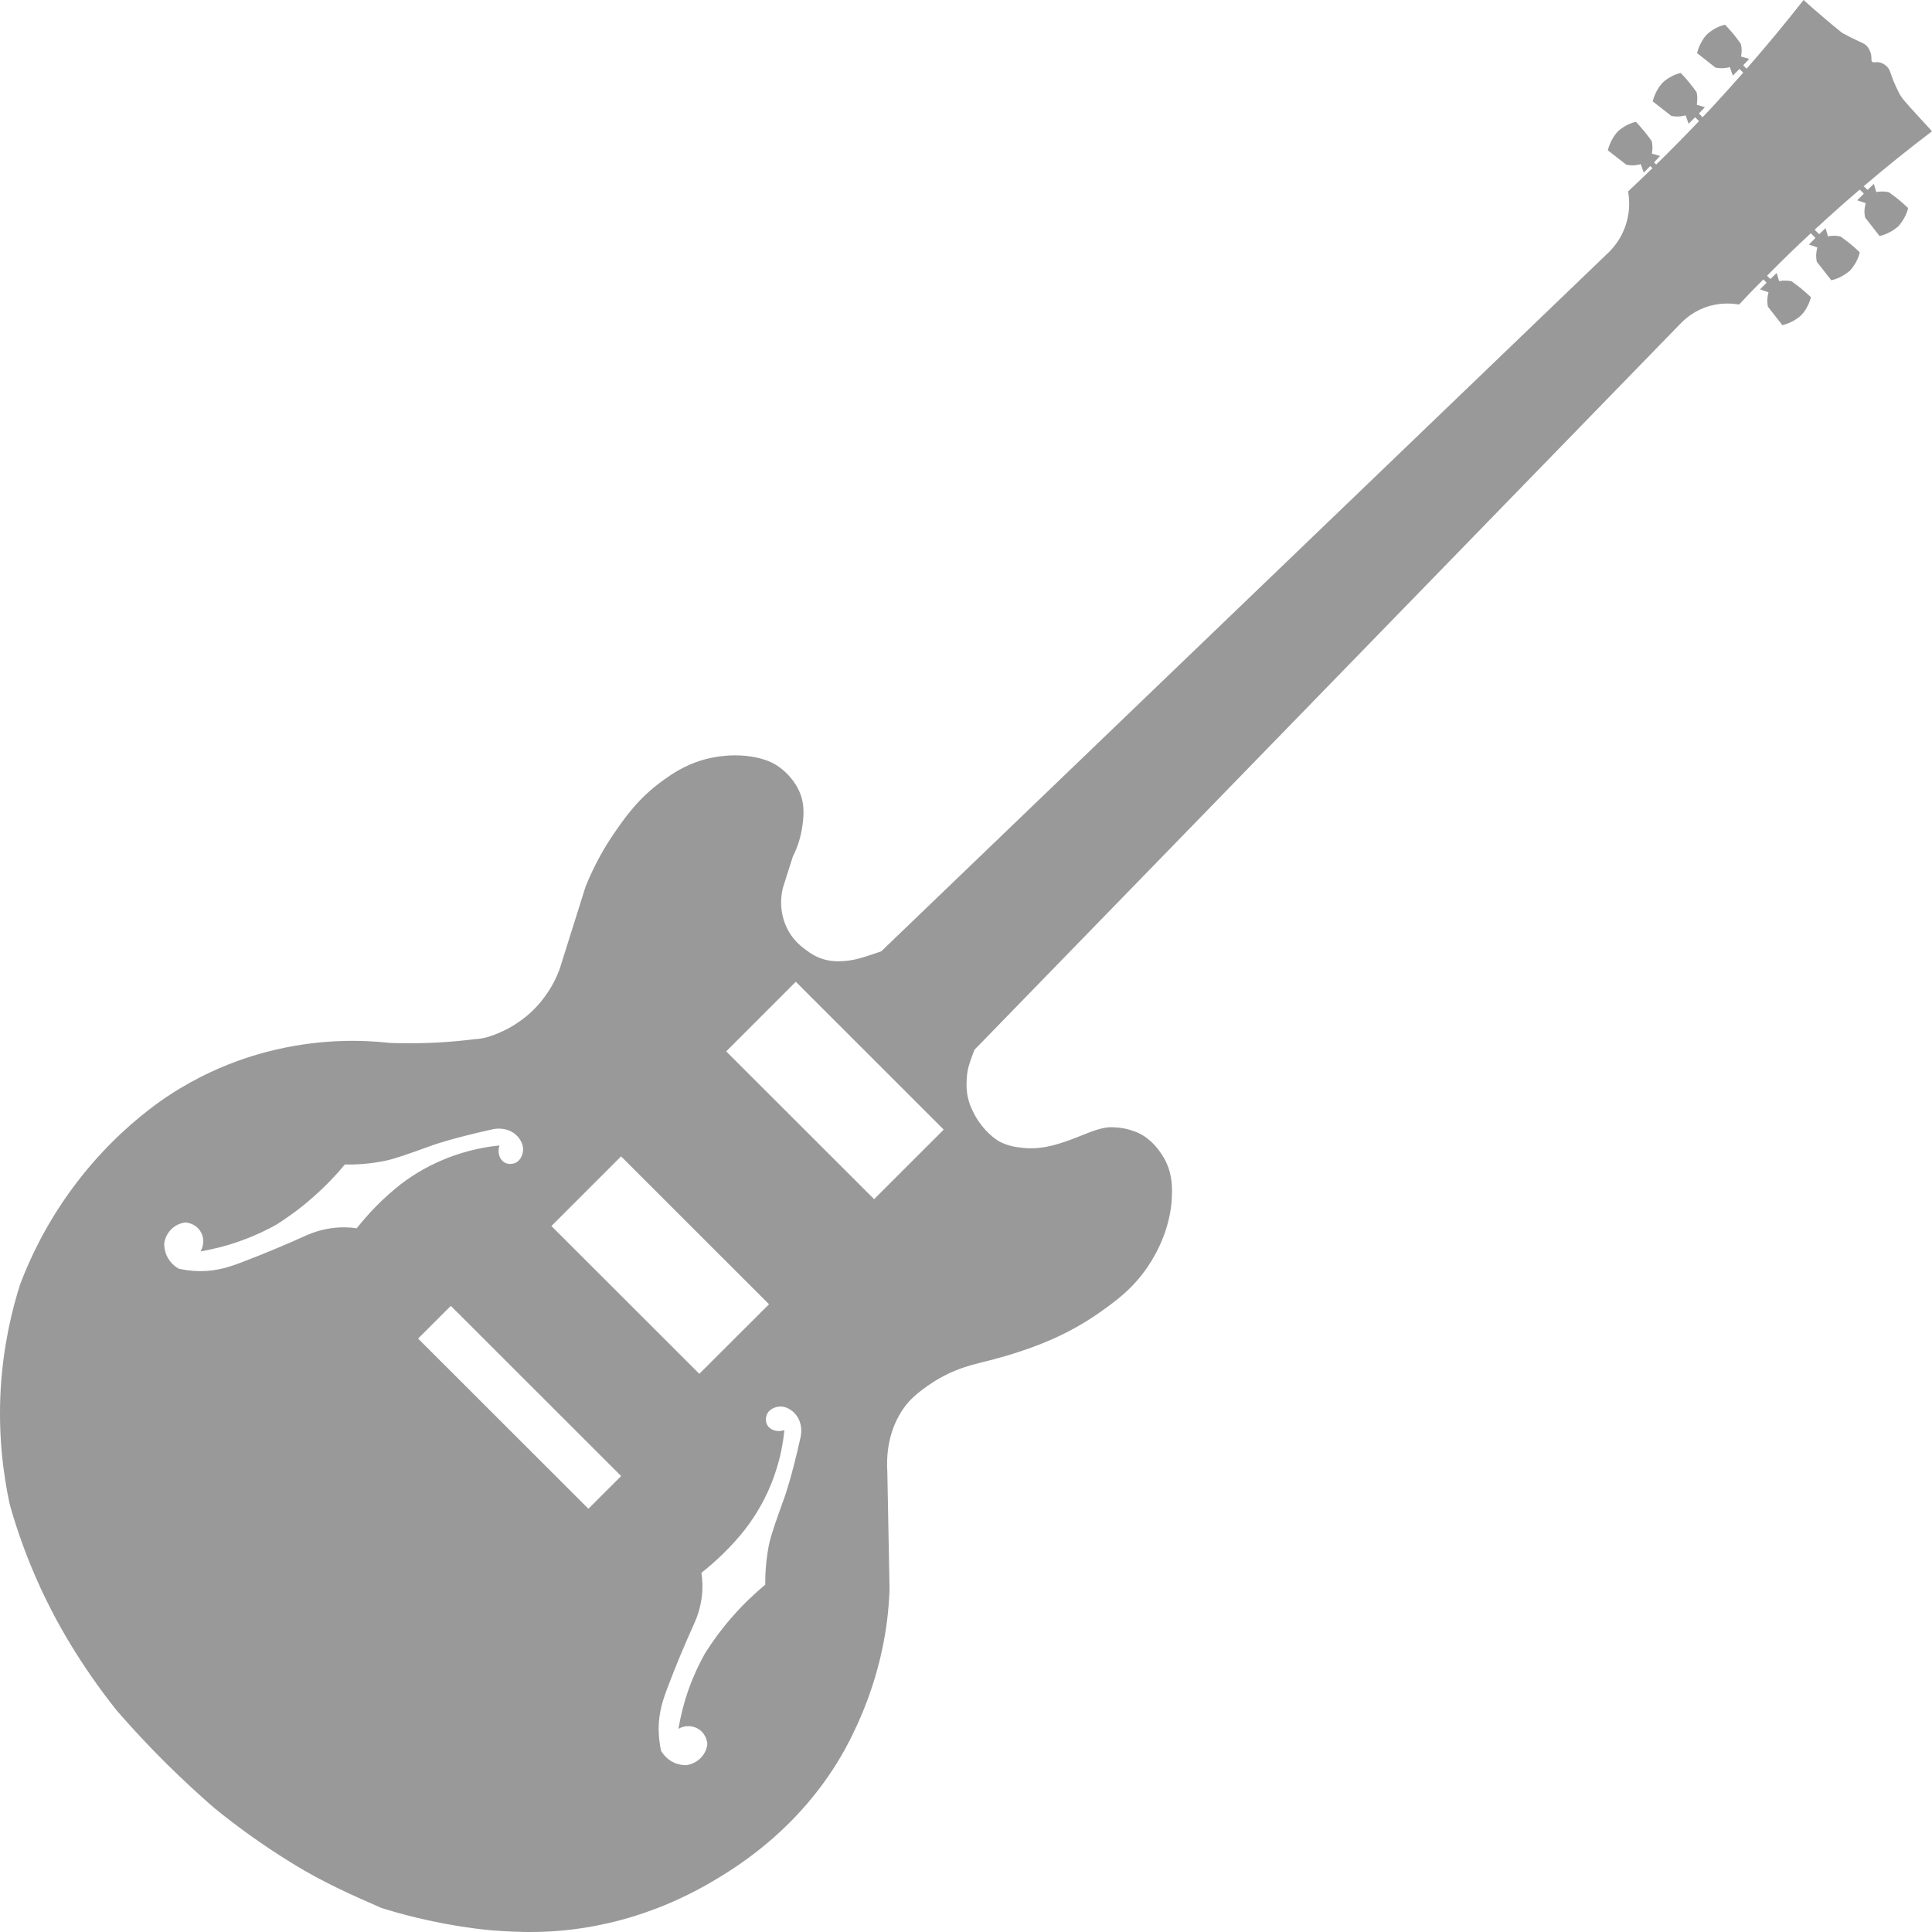
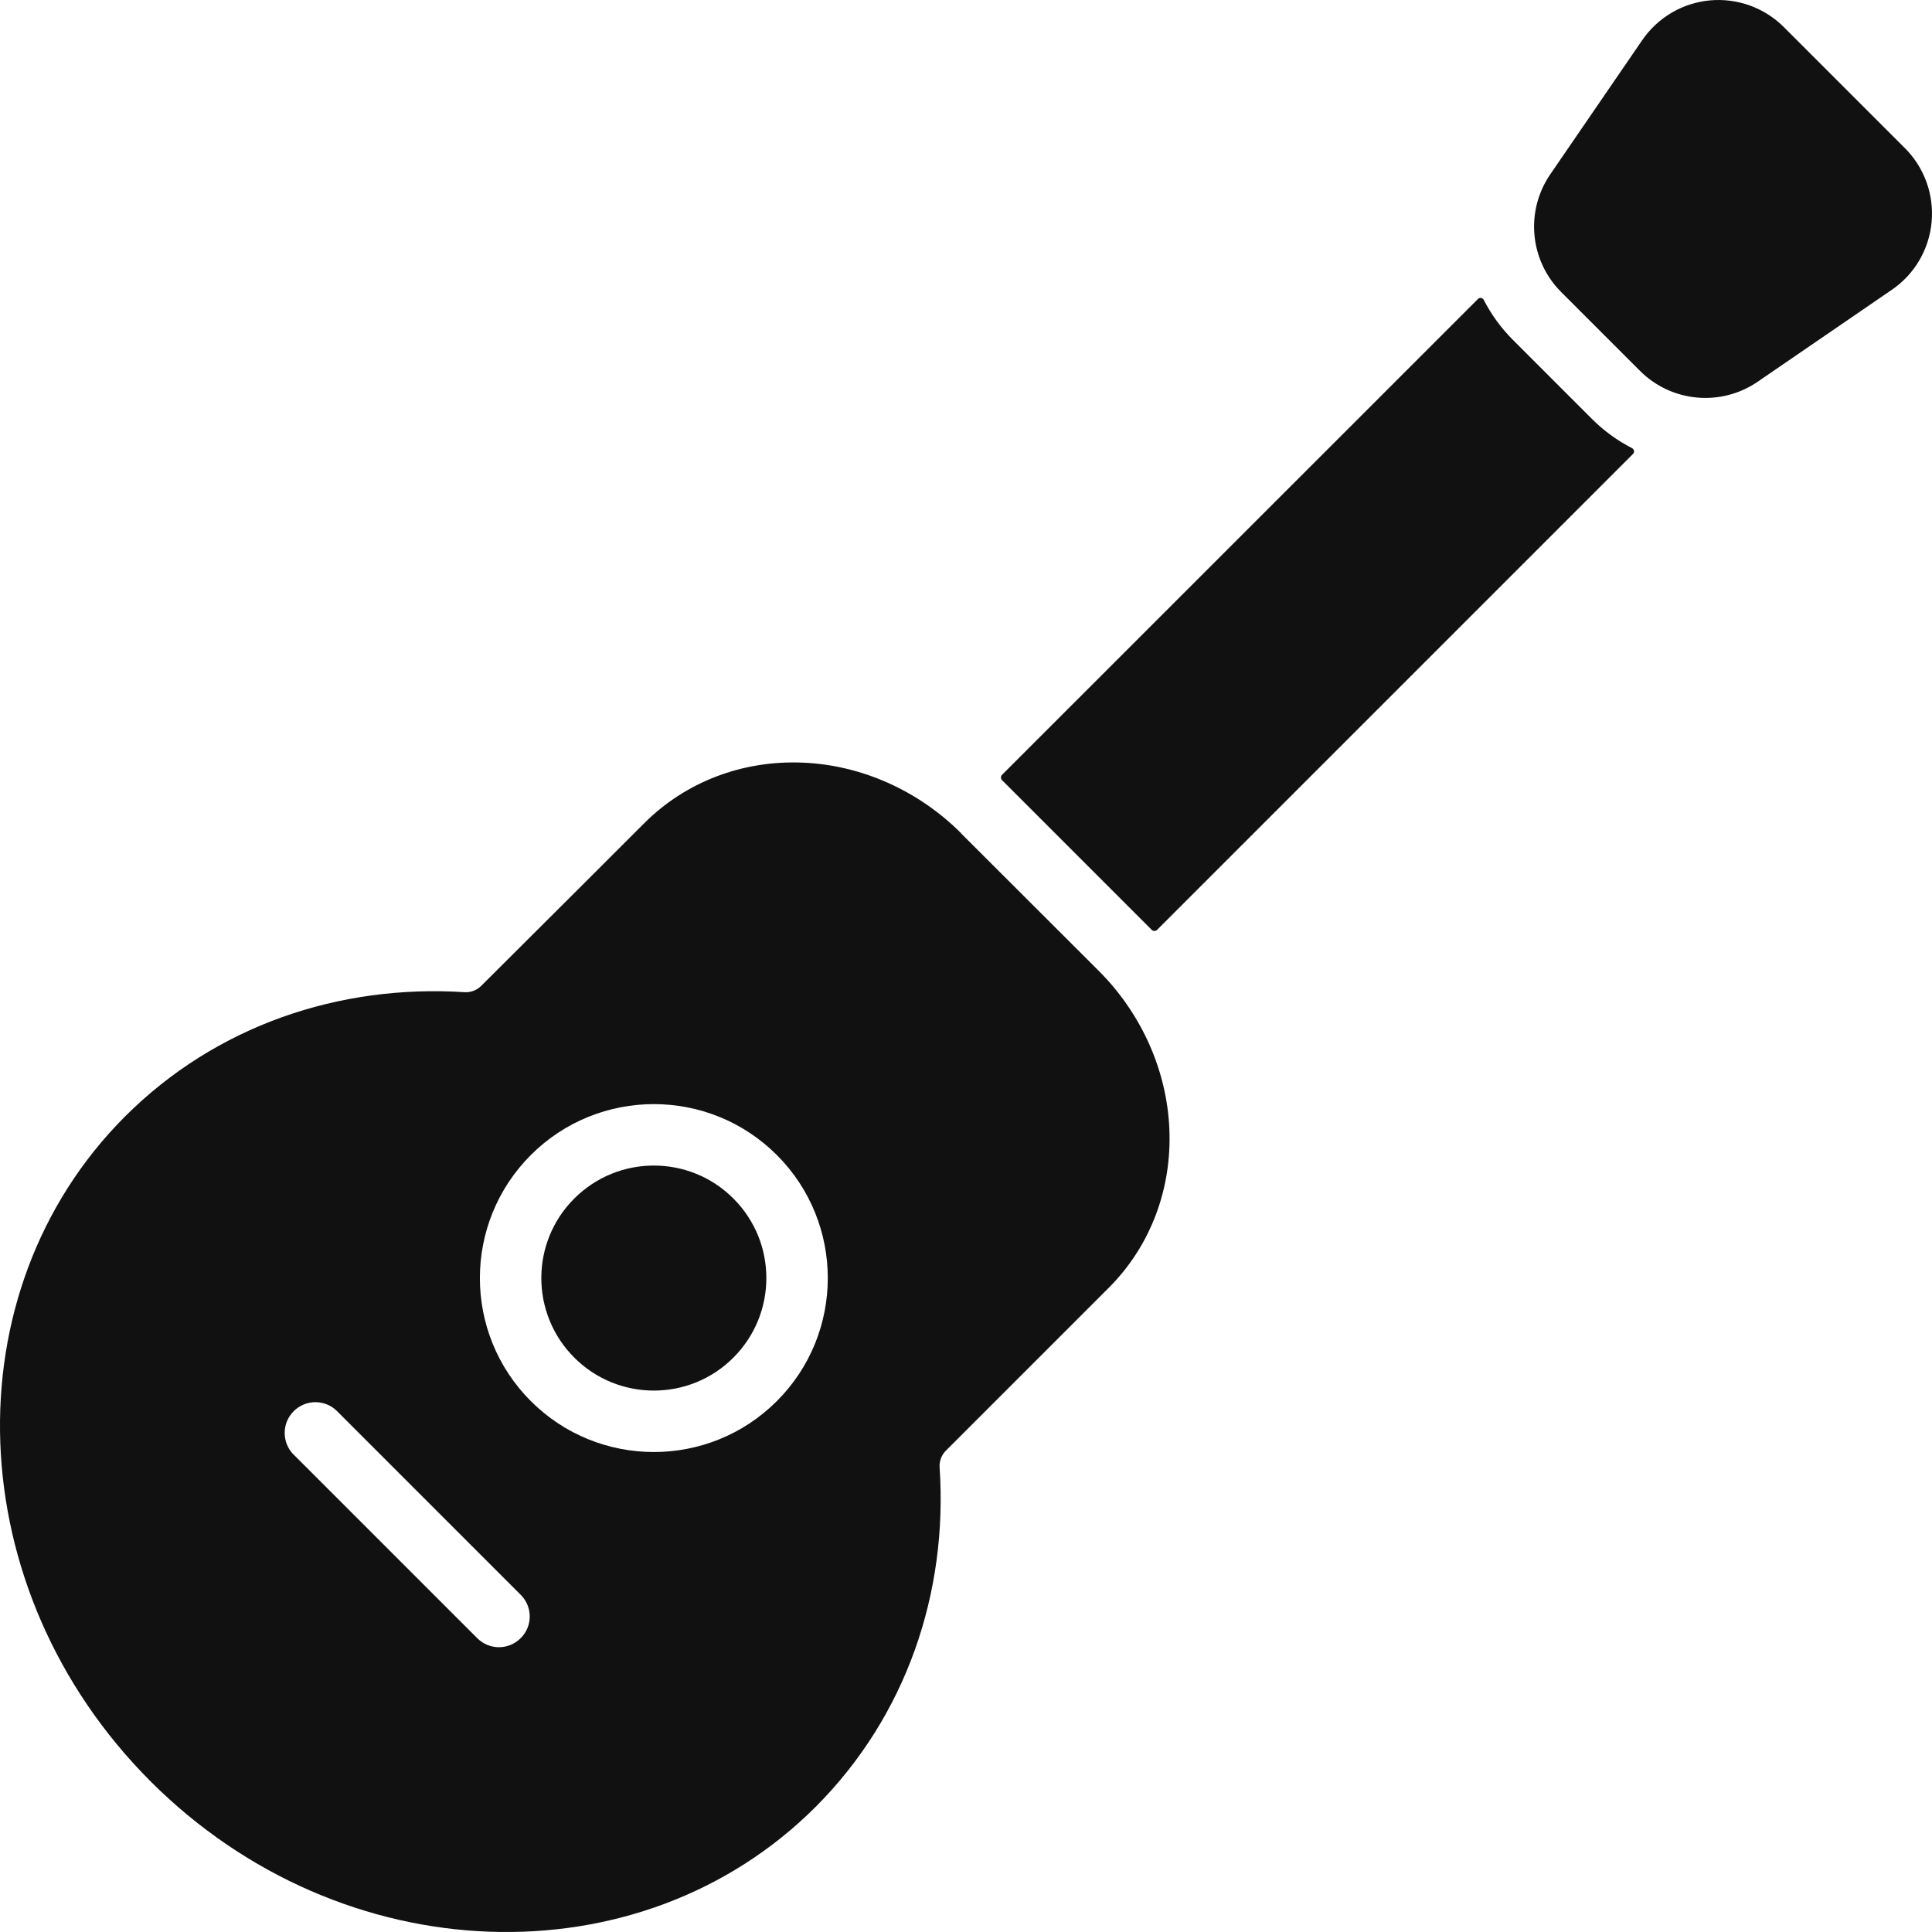
- <svg xmlns="http://www.w3.org/2000/svg" width="32" height="32" viewBox="0 0 32 32">
+ <svg xmlns="http://www.w3.org/2000/svg" width="20" height="20" viewBox="0 0 20 20">
  <defs>
-     <filter id="lbo7vmwdaa" color-interpolation-filters="auto">
-       <feColorMatrix in="SourceGraphic" values="0 0 0 0 0.6 0 0 0 0 0.6 0 0 0 0 0.6 0 0 0 1 0" />
+     <filter id="j92543543a" color-interpolation-filters="auto">
+       <feColorMatrix in="SourceGraphic" values="0 0 0 0 0.067 0 0 0 0 0.067 0 0 0 0 0.067 0 0 0 1 0" />
    </filter>
  </defs>
  <g fill="none" fill-rule="evenodd">
    <g>
-       <g filter="url(#lbo7vmwdaa)" transform="translate(-308, -214) translate(0, 190)">
-         <g>
-           <path fill="#000" fill-rule="nonzero" d="M30.994.918s-.01-.066-.052-.129c-.038-.057-.09-.076-.174-.115-.063-.028-.152-.072-.26-.132-.115-.092-.229-.188-.345-.288-.1-.084-.197-.17-.29-.254-.29.369-.604.75-.945 1.139l-.055-.058.1-.105-.136-.04c.006-.028.01-.061.01-.1 0-.043-.006-.079-.012-.107-.034-.05-.074-.101-.116-.155-.05-.061-.1-.116-.147-.165-.045.01-.103.03-.164.064-.062.034-.109.071-.14.101-.03.033-.062.075-.09.129-.038.067-.058.13-.069.177.101.081.204.161.305.24.029.005.064.01.104.01.055 0 .1-.01.133-.02l.05.142.11-.11.062.062c-.152.172-.307.345-.468.52-.07.073-.136.147-.205.218l-.06-.063.099-.103-.135-.041c.005-.028.008-.06.008-.1.002-.042-.005-.078-.011-.107-.034-.05-.073-.1-.116-.154-.05-.062-.1-.117-.147-.166-.045.01-.102.029-.164.064-.062.034-.108.07-.14.102-.03.033-.061.074-.09.128-.038.067-.058.13-.069.178l.307.24c.028.006.063.01.103.01.054 0 .1-.01.134-.019l.05.139.108-.108.064.064c-.24.252-.477.492-.71.72l-.035-.037.1-.105-.136-.04c.005-.027.01-.061.01-.1 0-.042-.005-.077-.012-.107-.035-.049-.073-.1-.116-.153-.05-.062-.1-.117-.147-.167-.044.011-.102.03-.164.064-.062.034-.109.072-.14.102-.03.032-.061.075-.09.128-.037.068-.059.13-.07.179l.307.239c.029.006.063.01.104.01.054-.001.1-.01.134-.02l.049.14.109-.109.035.036c-.136.132-.27.26-.403.385.018.1.039.287-.024.507-.07.255-.213.417-.287.492L14.596 15.757c-.179.062-.35.12-.47.142-.055.011-.107.016-.114.016-.071.007-.2.018-.347-.02-.145-.038-.243-.106-.313-.159-.066-.048-.184-.135-.278-.291-.02-.035-.077-.131-.11-.271-.048-.2-.021-.373.005-.474.053-.172.11-.344.164-.515.093-.184.131-.347.15-.459.025-.165.06-.394-.049-.63-.066-.144-.167-.25-.208-.29-.07-.069-.132-.11-.152-.123-.056-.038-.187-.114-.432-.152-.386-.06-.714.031-.803.056-.306.091-.509.232-.654.337-.406.29-.632.613-.815.88-.142.206-.316.498-.47.878l-.425 1.351c-.008.022-.015.045-.025.067-.063.16-.196.425-.46.67-.239.219-.488.332-.667.392-.085.03-.172.045-.262.05-.393.05-.81.075-1.252.066-.053 0-.108-.003-.16-.005-.458-.05-1.1-.063-1.839.103-.287.066-1.214.282-2.147 1.007-.362.281-.831.707-1.272 1.31-.433.59-.695 1.152-.856 1.575-.14.437-.28 1.025-.323 1.728-.045.77.043 1.42.144 1.897l.02.077c.118.41.279.864.502 1.347.242.523.636 1.236 1.255 2.014.247.284.522.581.826.883.27.266.534.51.79.732.367.299.801.616 1.307.926.495.305.983.52 1.41.707.035.018.07.03.11.041.96.295 1.787.354 1.787.354.393.028 1.003.068 1.768-.09.163-.032.487-.105.88-.251.2-.073.604-.236 1.068-.517.384-.234 1.357-.84 2.056-2.036.037-.062.211-.364.381-.789.383-.958.405-1.727.417-1.938v-.073l-.036-1.9c-.014-.211-.012-.69.303-1.1.03-.04.157-.2.475-.4.49-.302.766-.277 1.392-.486.269-.089.79-.265 1.339-.65.269-.19.551-.392.802-.76.362-.533.395-1.021.4-1.122.008-.173.016-.386-.097-.621-.01-.024-.166-.34-.45-.473-.101-.047-.219-.073-.219-.073s-.112-.024-.228-.025c-.216 0-.428.116-.678.206-.223.08-.5.177-.832.132-.095-.011-.216-.03-.353-.102 0 0-.317-.171-.483-.604-.028-.075-.042-.147-.042-.147-.005-.027-.012-.066-.015-.12 0 0-.01-.15.015-.29.014-.094.061-.218.115-.359l.111-.113L27.84 5.354c.07-.072.226-.214.475-.286.213-.06.393-.04.49-.024.128-.138.262-.277.402-.416l.054.055-.11.11.141.048c-.01.035-.018.08-.02.134 0 .04.005.075.01.105.08.1.16.203.24.306.048-.012.11-.033.18-.07.052-.03.095-.061.126-.09.032-.031.07-.078.103-.14.033-.062.053-.12.064-.164-.05-.047-.106-.096-.167-.147-.053-.043-.104-.08-.153-.116-.03-.007-.066-.011-.107-.011-.04-.001-.073.004-.1.009l-.04-.136-.105.1-.056-.053c.229-.233.47-.468.726-.705l.077.078-.109.109.14.049c-.009.034-.018.08-.02.133 0 .041.005.075.011.104l.24.306c.048-.011.111-.03.178-.068.053-.03.096-.062.13-.09.029-.032.066-.079.1-.14.034-.063.054-.12.064-.164-.05-.048-.104-.098-.165-.147-.055-.043-.105-.082-.155-.116-.028-.006-.065-.013-.107-.012-.039 0-.072.004-.1.01l-.04-.136-.105.1-.076-.074.21-.192c.18-.164.36-.322.537-.473l.068.067-.11.11.14.048c-.009.035-.018.08-.02.134 0 .04.007.076.011.103l.24.308c.049-.013.111-.032.178-.07.054-.028.096-.061.13-.09.029-.031.066-.078.1-.14.035-.061.054-.12.065-.164-.05-.046-.104-.096-.166-.147-.053-.042-.106-.08-.155-.116-.028-.005-.065-.012-.107-.011-.039 0-.072.003-.1.009l-.04-.136c-.034.035-.07.068-.105.1-.02-.02-.04-.04-.064-.06.388-.331.766-.634 1.132-.91-.042-.048-.114-.126-.205-.224-.27-.296-.303-.335-.343-.416-.086-.17-.113-.254-.113-.254-.029-.08-.041-.146-.104-.195-.016-.013-.053-.044-.108-.053-.062-.011-.096.011-.119-.011-.02-.02-.006-.048-.014-.104zM2.76 20.795c-.036-.082-.04-.157-.04-.201.005-.035.028-.164.145-.259.081-.067.168-.083.207-.088.019.002.158.015.241.137.069.1.07.232.01.343.194-.034.426-.088.676-.179.226-.082.419-.174.578-.263.182-.116.388-.262.6-.449.217-.19.395-.379.534-.548.157.003.396-.005.677-.063.16-.035.37-.109.787-.26 0 0 .308-.11.96-.255.047-.012.162-.035.286.011.103.039.157.106.167.119.021.028.093.12.073.239-.004.02-.024.142-.134.186-.006.002-.092.035-.17-.01-.084-.049-.124-.166-.083-.282-.201.02-.454.063-.734.16-.397.135-.698.326-.898.478-.13.103-.272.226-.416.372-.122.124-.226.247-.318.361-.105-.016-.253-.025-.426 0-.167.024-.304.072-.399.114-.383.173-.73.316-1.03.43-.23.09-.447.167-.74.166-.147-.001-.27-.022-.353-.041-.04-.022-.141-.087-.2-.218zm4.707.834l2.821 2.819-.542.542-2.821-2.819.542-.542zm5.777 1.911c.046.124.022.24.011.287-.145.65-.256.958-.256.958-.15.417-.225.627-.26.787-.057.281-.065.52-.064.675-.168.14-.358.317-.548.534-.186.213-.332.418-.448.6-.09.16-.183.351-.265.577-.09.251-.144.482-.177.676.109-.061.242-.058.341.01.124.084.137.223.138.242-.004.039-.02.125-.087.206-.096.116-.225.14-.26.145-.044 0-.119-.004-.2-.04-.132-.058-.197-.16-.22-.2-.018-.083-.038-.206-.04-.352 0-.293.077-.51.166-.74.114-.3.257-.647.43-1.03.043-.094.09-.23.115-.398.025-.173.014-.322-.002-.427.115-.09.237-.196.362-.318.146-.143.27-.283.372-.415.152-.2.345-.5.48-.897.097-.279.14-.532.16-.733-.116.04-.234.001-.283-.082-.044-.079-.012-.165-.009-.171.043-.11.165-.13.185-.134.12-.02.21.05.24.074.013.01.08.063.119.166zm-.506-1.938l-1.155 1.153-2.45-2.448 1.154-1.154 2.45 2.449zm2.893-2.892l-1.153 1.152-2.45-2.448 1.153-1.153 2.45 2.449z" transform="translate(308, 24)" />
+       <g filter="url(#j92543543a)" transform="translate(-40, -390) translate(20, 370)">
+         <g fill="#000">
+           <path d="M9.95 8.626c-.444-.444-1.033-.705-1.634-.731-.63-.028-1.22.2-1.646.626 0 0-1.138 1.138-1.688 1.684-.047.047-.11.07-.173.066-1.296-.083-2.572.345-3.514 1.286-1.815 1.816-1.718 4.9.264 6.884 1.983 1.982 5.068 2.079 6.884.264.941-.942 1.37-2.219 1.284-3.512-.005-.066.019-.13.065-.176l1.687-1.687c.426-.426.654-1.017.626-1.646-.026-.601-.287-1.19-.73-1.633L9.948 8.626zM3.04 15.058l1.9 1.9c.125.125.326.125.45 0 .125-.123.125-.325 0-.449l-1.9-1.9c-.124-.125-.326-.125-.45 0-.124.124-.124.325 0 .45zm5.002-3.101c-.703-.703-1.844-.703-2.547 0-.703.703-.703 1.844 0 2.547.703.703 1.844.703 2.547 0 .703-.703.703-1.844 0-2.547zm-.45.45c.455.454.455 1.192 0 1.647-.454.455-1.192.455-1.647 0-.455-.455-.455-1.193 0-1.647.455-.455 1.193-.455 1.647 0zm7.708-9.312c.008-.009.02-.013.032-.01.012.001.022.008.028.02.077.15.178.29.303.415l.816.816c.125.125.265.226.416.303.01.006.018.016.02.028.002.012-.002.023-.01.032l-4.928 4.928c-.007.007-.017.01-.027.01-.01 0-.02-.003-.026-.01l-1.552-1.552c-.007-.007-.01-.016-.01-.026 0-.01.003-.02.01-.027l4.928-4.927zM18.466.28c-.2-.2-.481-.302-.765-.276-.283.026-.54.177-.701.412l-.952 1.389c-.26.38-.213.892.113 1.218l.816.816c.326.326.838.373 1.218.113L19.584 3c.235-.16.386-.418.412-.701.026-.284-.075-.564-.276-.765L18.466.28z" transform="translate(20, 20)" />
        </g>
      </g>
    </g>
  </g>
</svg>
